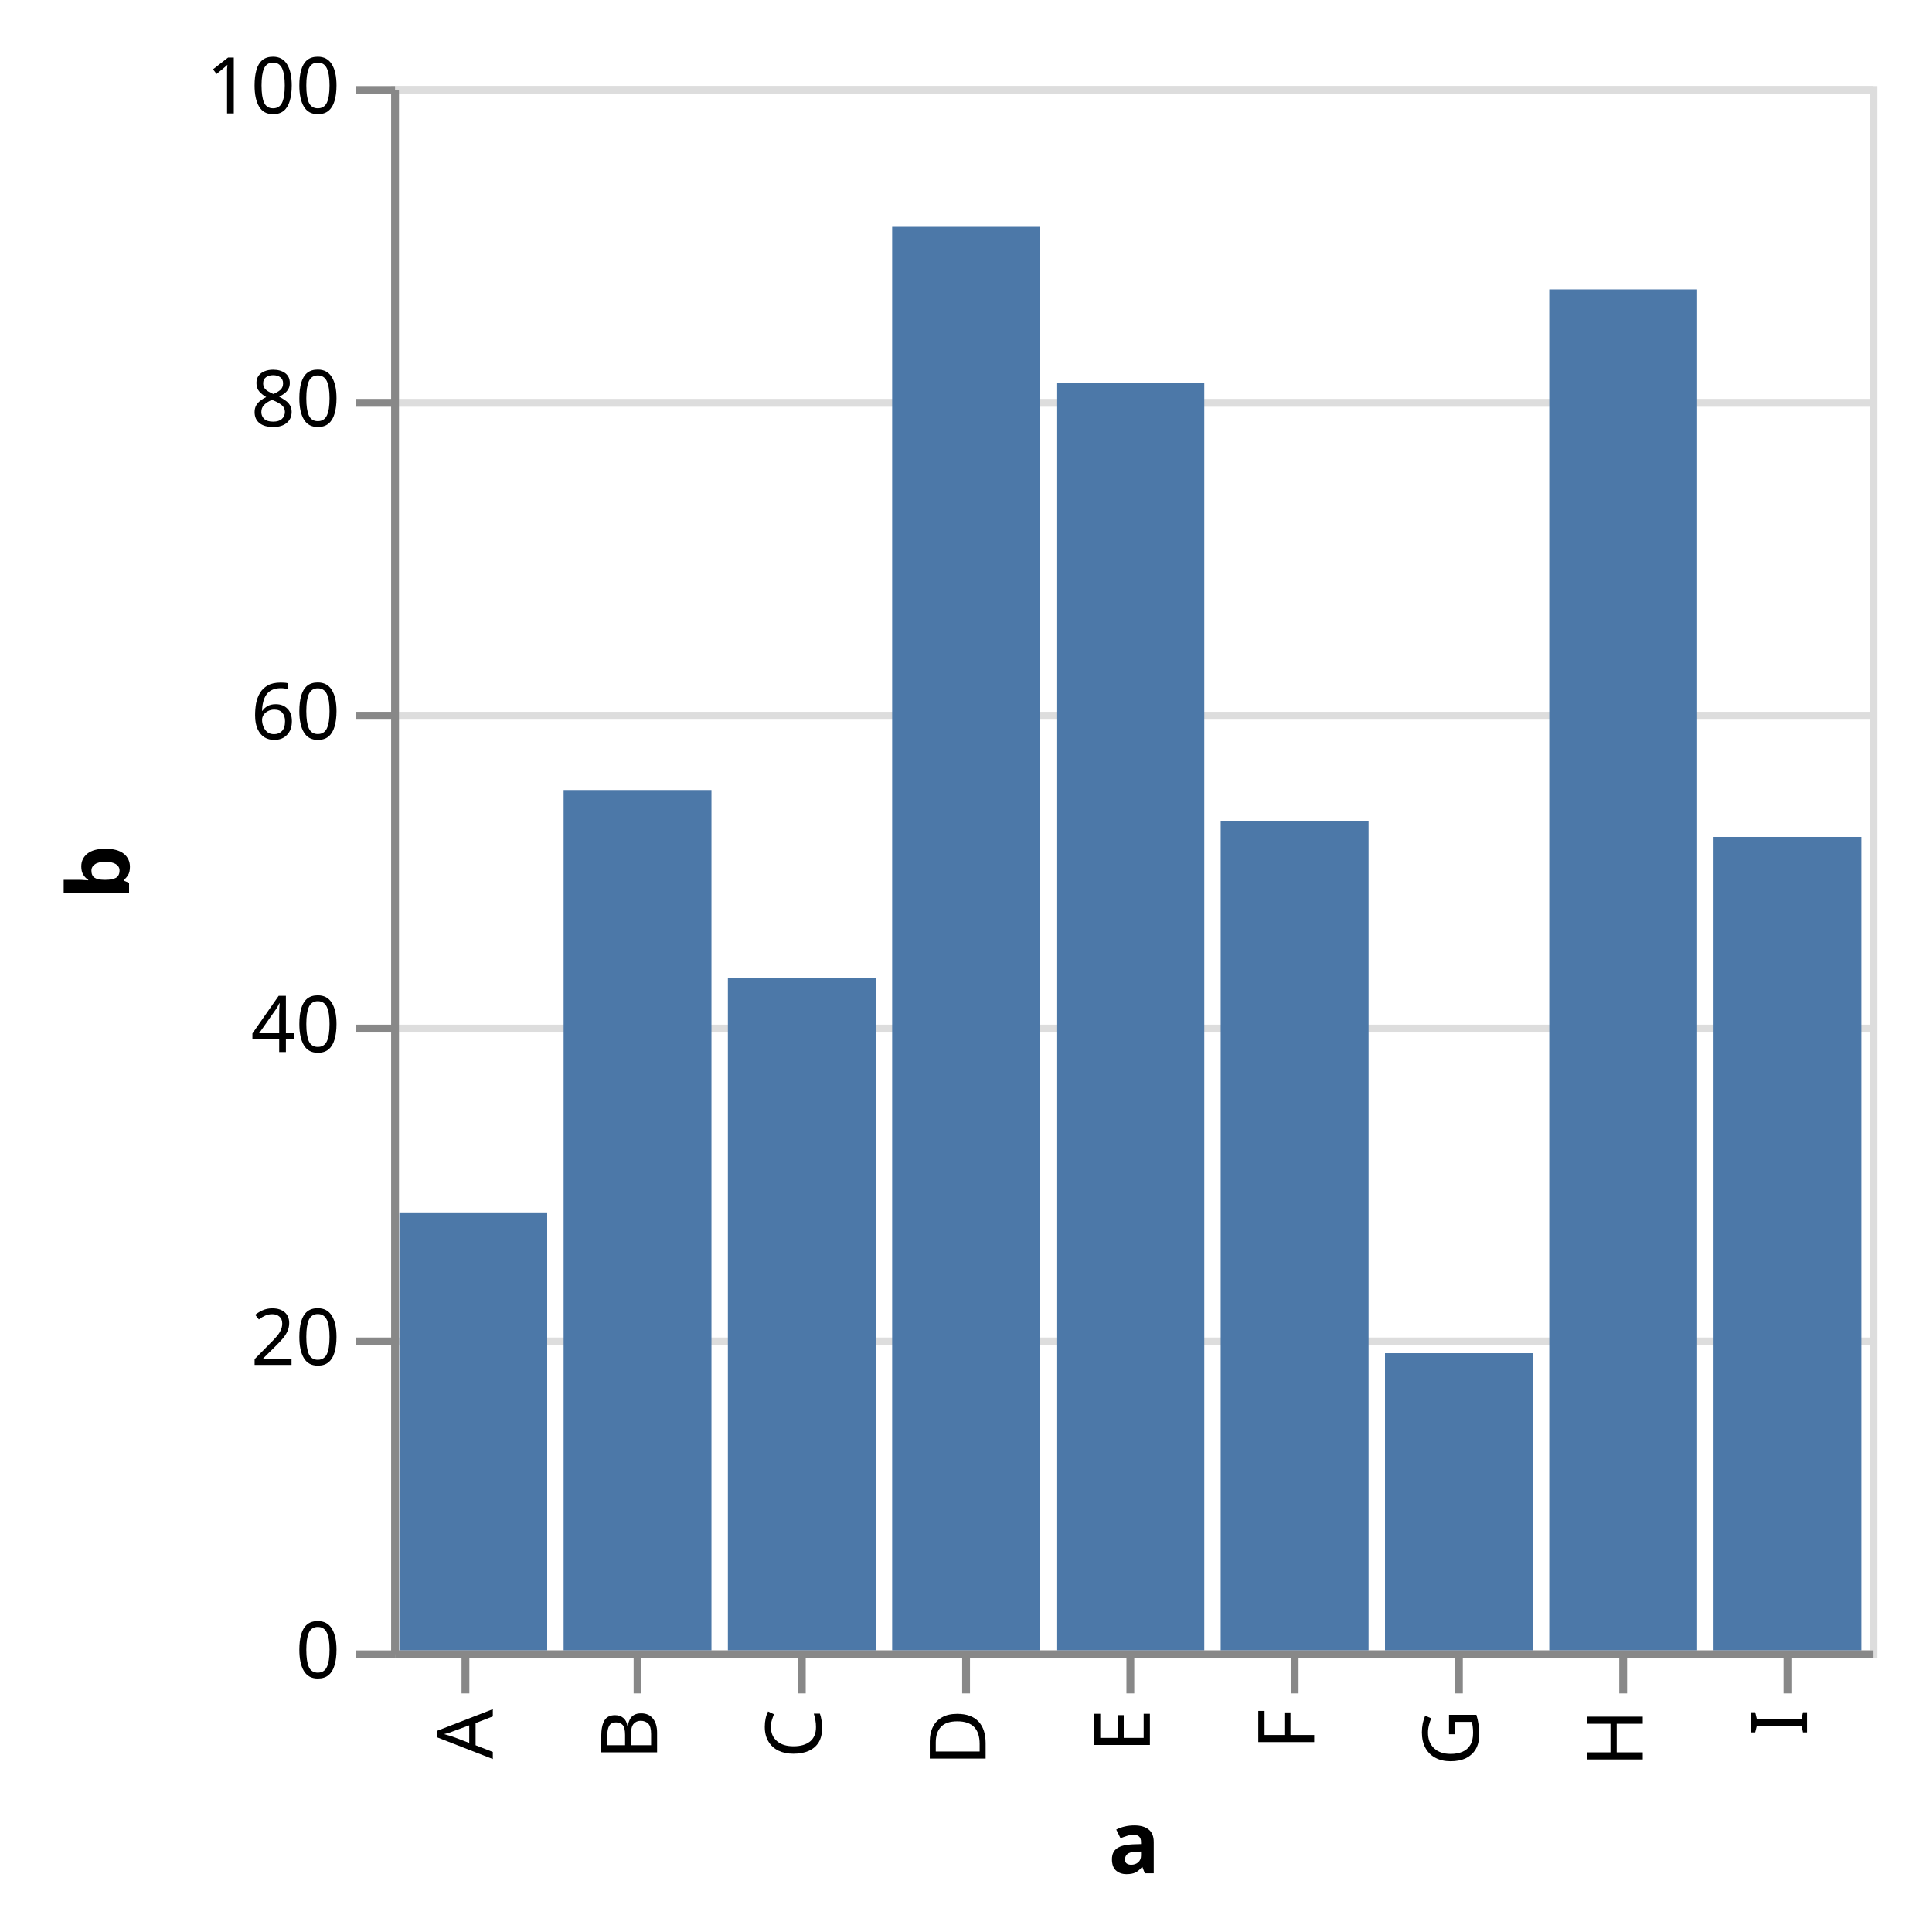
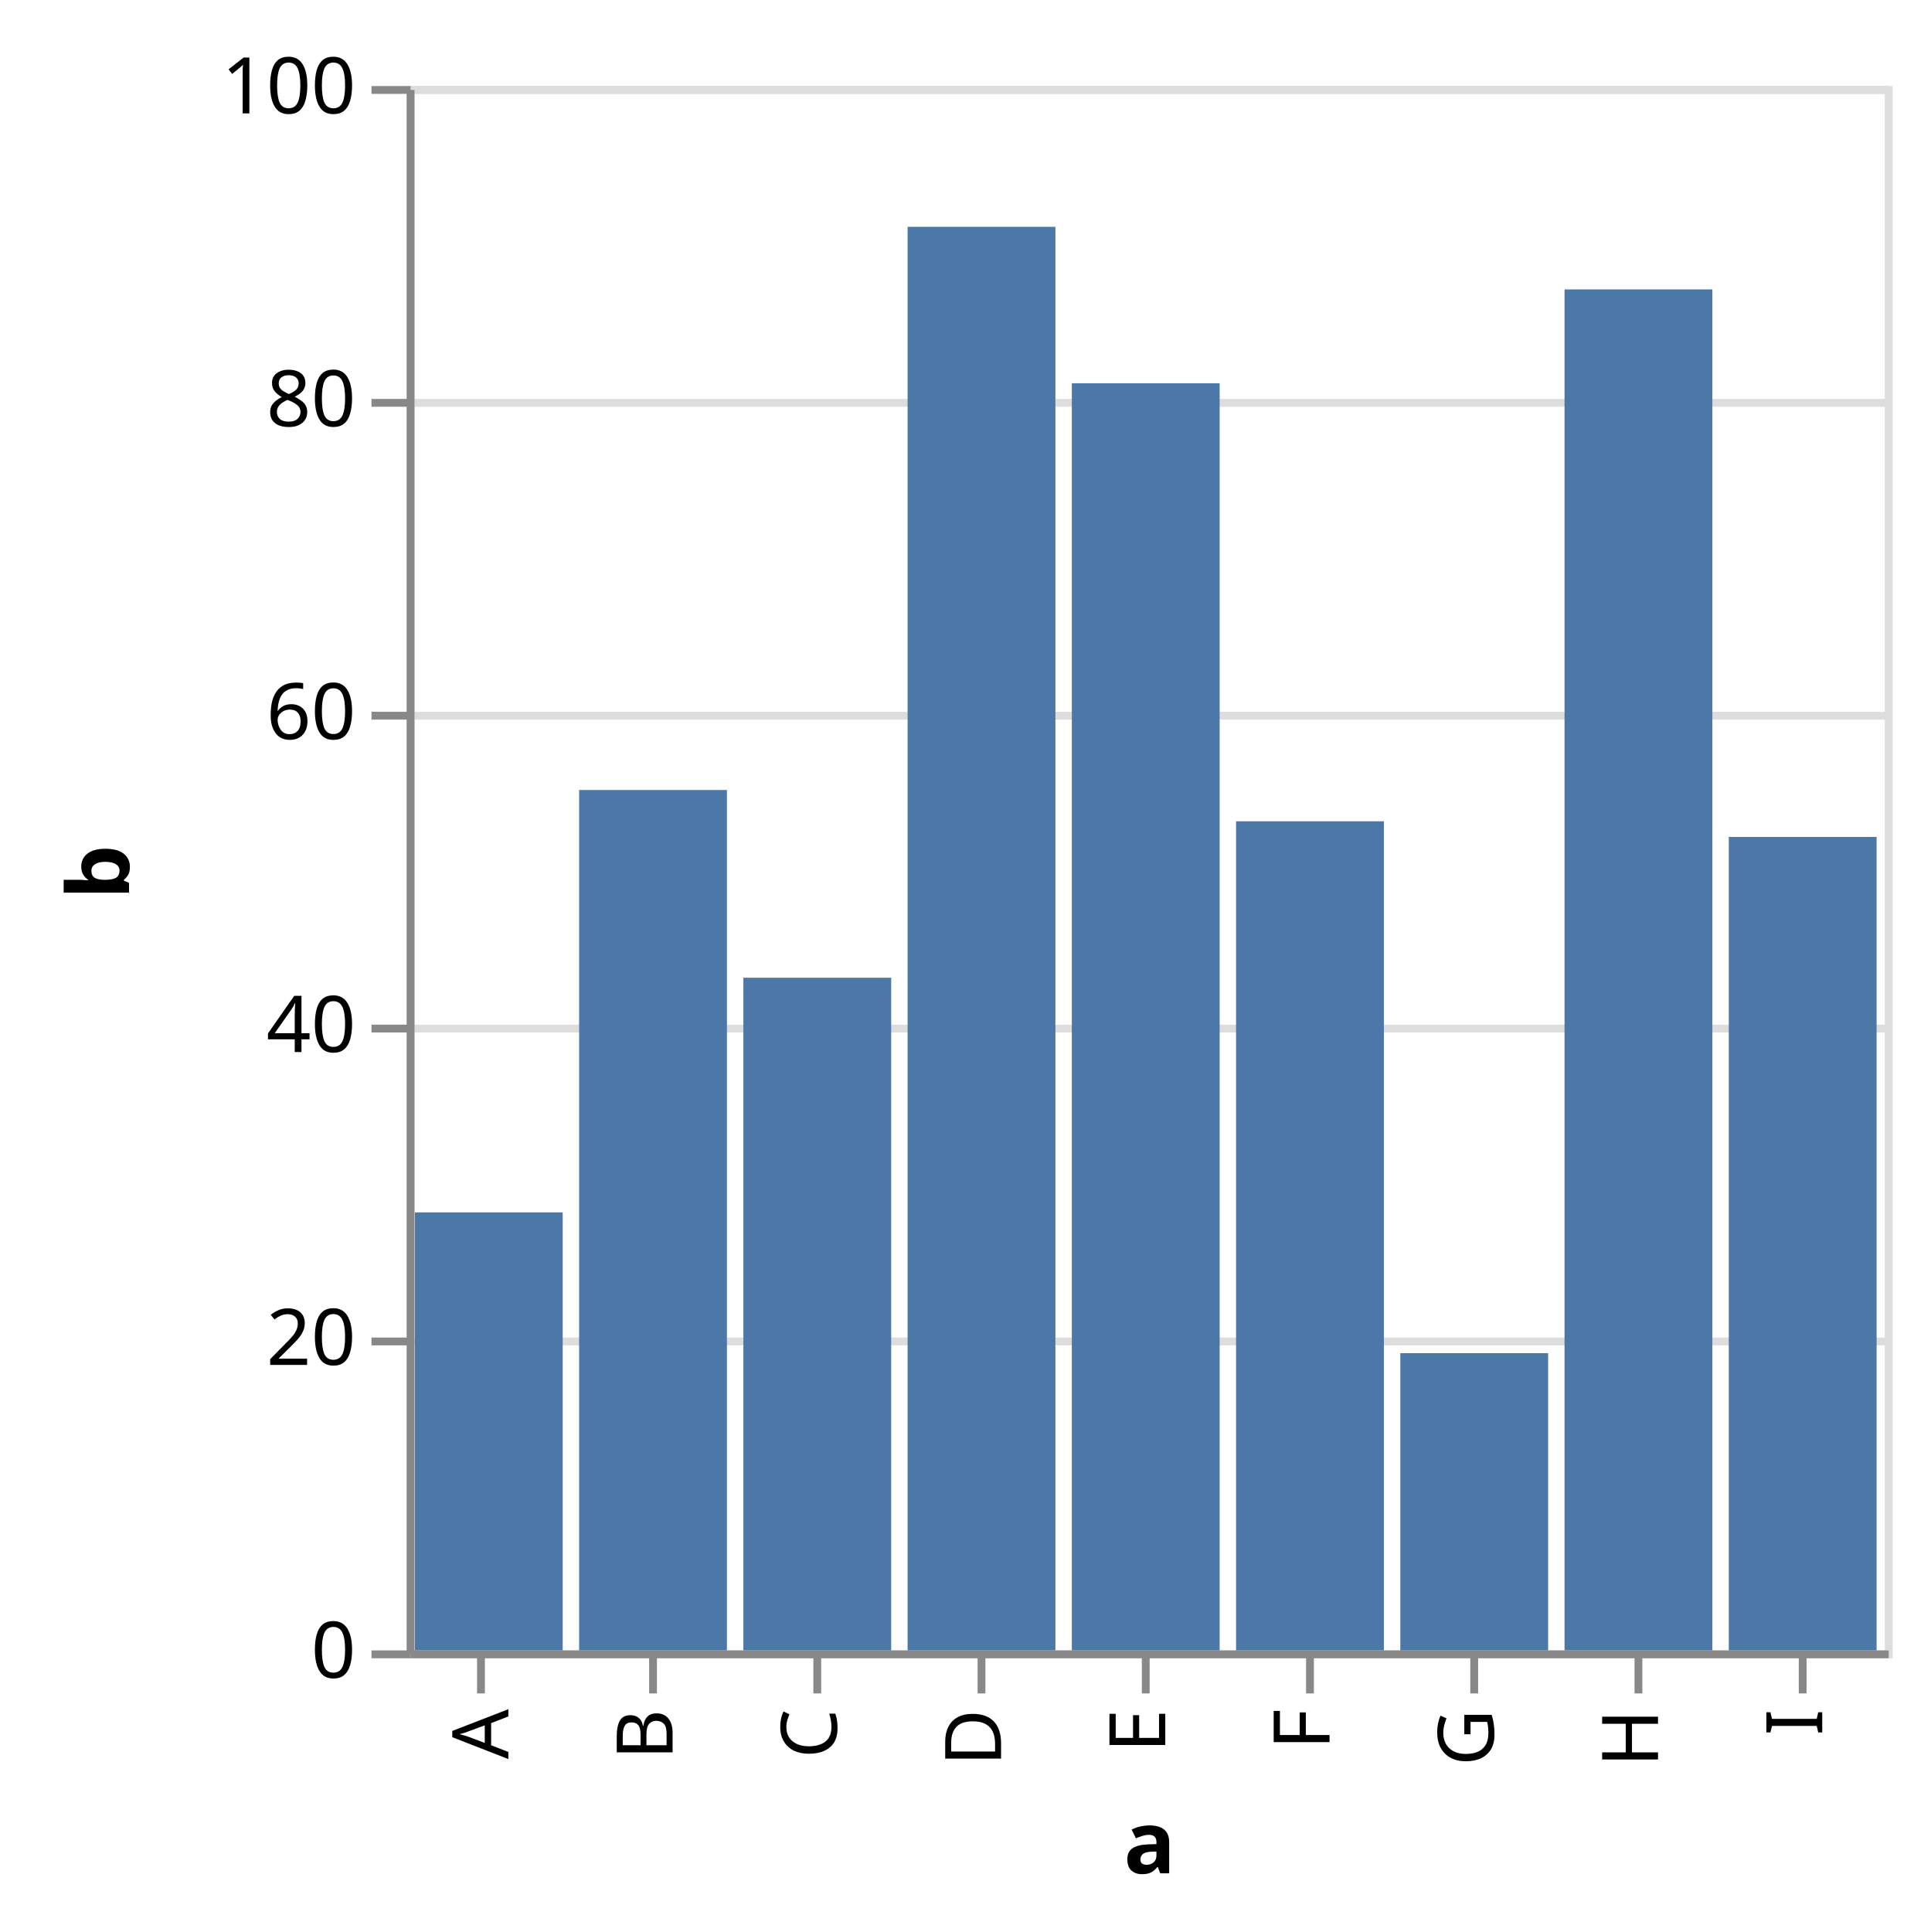
- <svg xmlns="http://www.w3.org/2000/svg" class="marks" width="244" height="247" viewBox="0 0 244 247" version="1.1">
-   <g transform="translate(50,11)">
+ <svg xmlns="http://www.w3.org/2000/svg" class="marks" width="246" height="247" viewBox="0 0 246 247" version="1.1">
+   <g transform="translate(52,11)">
    <g class="mark-group role-frame root">
      <g transform="translate(0,0)">
        <path class="background" d="M0.5,0.5h189v200h-189Z" style="fill: transparent; stroke: #ddd;" />
        <g>
          <g class="mark-group role-axis">
            <g transform="translate(0.5,0.5)">
              <path class="background" d="M0,0h0v0h0Z" style="pointer-events: none; fill: none;" />
              <g>
                <g class="mark-rule role-axis-grid" style="pointer-events: none;">
                  <line transform="translate(0,200)" x2="189" y2="0" style="fill: none; stroke: #ddd; stroke-width: 1; stroke-dasharray: ; opacity: 1;" />
                  <line transform="translate(0,160)" x2="189" y2="0" style="fill: none; stroke: #ddd; stroke-width: 1; stroke-dasharray: ; opacity: 1;" />
                  <line transform="translate(0,120)" x2="189" y2="0" style="fill: none; stroke: #ddd; stroke-width: 1; stroke-dasharray: ; opacity: 1;" />
                  <line transform="translate(0,80)" x2="189" y2="0" style="fill: none; stroke: #ddd; stroke-width: 1; stroke-dasharray: ; opacity: 1;" />
                  <line transform="translate(0,40)" x2="189" y2="0" style="fill: none; stroke: #ddd; stroke-width: 1; stroke-dasharray: ; opacity: 1;" />
                  <line transform="translate(0,0)" x2="189" y2="0" style="fill: none; stroke: #ddd; stroke-width: 1; stroke-dasharray: ; opacity: 1;" />
                </g>
              </g>
            </g>
          </g>
          <g class="mark-rect role-mark marks">
            <path d="M1.05,144h18.9v56h-18.9Z" style="fill: #4c78a8;" />
            <path d="M22.05,90h18.9v110h-18.9Z" style="fill: #4c78a8;" />
            <path d="M43.05,114h18.9v86h-18.9Z" style="fill: #4c78a8;" />
            <path d="M64.05,18h18.9v182h-18.9Z" style="fill: #4c78a8;" />
            <path d="M85.05,38h18.9v162h-18.9Z" style="fill: #4c78a8;" />
            <path d="M106.05,94h18.9v106h-18.9Z" style="fill: #4c78a8;" />
            <path d="M127.05,162h18.9v38h-18.9Z" style="fill: #4c78a8;" />
            <path d="M148.05,26h18.9v174h-18.9Z" style="fill: #4c78a8;" />
            <path d="M169.05,96h18.9v104h-18.9Z" style="fill: #4c78a8;" />
          </g>
          <g class="mark-group role-axis">
            <g transform="translate(0.5,200.5)">
              <path class="background" d="M0,0h0v0h0Z" style="pointer-events: none; fill: none;" />
              <g>
                <g class="mark-rule role-axis-tick" style="pointer-events: none;">
                  <line transform="translate(9,0)" x2="0" y2="5" style="fill: none; stroke: #888; stroke-width: 1; opacity: 1;" />
                  <line transform="translate(31,0)" x2="0" y2="5" style="fill: none; stroke: #888; stroke-width: 1; opacity: 1;" />
                  <line transform="translate(52,0)" x2="0" y2="5" style="fill: none; stroke: #888; stroke-width: 1; opacity: 1;" />
                  <line transform="translate(73,0)" x2="0" y2="5" style="fill: none; stroke: #888; stroke-width: 1; opacity: 1;" />
                  <line transform="translate(94,0)" x2="0" y2="5" style="fill: none; stroke: #888; stroke-width: 1; opacity: 1;" />
                  <line transform="translate(115,0)" x2="0" y2="5" style="fill: none; stroke: #888; stroke-width: 1; opacity: 1;" />
                  <line transform="translate(136,0)" x2="0" y2="5" style="fill: none; stroke: #888; stroke-width: 1; opacity: 1;" />
                  <line transform="translate(157,0)" x2="0" y2="5" style="fill: none; stroke: #888; stroke-width: 1; opacity: 1;" />
                  <line transform="translate(178,0)" x2="0" y2="5" style="fill: none; stroke: #888; stroke-width: 1; opacity: 1;" />
                </g>
                <g class="mark-text role-axis-label" style="pointer-events: none;">
                  <text text-anchor="end" transform="translate(9.5,7) rotate(270) translate(0,3)" style="font: 10px sans-serif; fill: #000; opacity: 1;">A</text>
                  <text text-anchor="end" transform="translate(30.5,7) rotate(270) translate(0,3)" style="font: 10px sans-serif; fill: #000; opacity: 1;">B</text>
                  <text text-anchor="end" transform="translate(51.5,7) rotate(270) translate(0,3)" style="font: 10px sans-serif; fill: #000; opacity: 1;">C</text>
                  <text text-anchor="end" transform="translate(72.5,7) rotate(270) translate(0,3)" style="font: 10px sans-serif; fill: #000; opacity: 1;">D</text>
                  <text text-anchor="end" transform="translate(93.5,7) rotate(270) translate(0,3)" style="font: 10px sans-serif; fill: #000; opacity: 1;">E</text>
                  <text text-anchor="end" transform="translate(114.5,7) rotate(270) translate(0,3)" style="font: 10px sans-serif; fill: #000; opacity: 1;">F</text>
                  <text text-anchor="end" transform="translate(135.5,7) rotate(270) translate(0,3)" style="font: 10px sans-serif; fill: #000; opacity: 1;">G</text>
                  <text text-anchor="end" transform="translate(156.5,7) rotate(270) translate(0,3)" style="font: 10px sans-serif; fill: #000; opacity: 1;">H</text>
                  <text text-anchor="end" transform="translate(177.5,7) rotate(270) translate(0,3)" style="font: 10px sans-serif; fill: #000; opacity: 1;">I</text>
                </g>
                <g class="mark-rule role-axis-domain" style="pointer-events: none;">
                  <line transform="translate(0,0)" x2="189" y2="0" style="fill: none; stroke: #888; stroke-width: 1; opacity: 1;" />
                </g>
                <g class="mark-text role-axis-title" style="pointer-events: none;">
                  <text text-anchor="middle" transform="translate(94.5,28)" style="font: bold 11px sans-serif; fill: #000; opacity: 1;">a</text>
                </g>
              </g>
            </g>
          </g>
          <g class="mark-group role-axis">
            <g transform="translate(0.5,0.5)">
              <path class="background" d="M0,0h0v0h0Z" style="pointer-events: none; fill: none;" />
              <g>
                <g class="mark-rule role-axis-tick" style="pointer-events: none;">
                  <line transform="translate(0,200)" x2="-5" y2="0" style="fill: none; stroke: #888; stroke-width: 1; opacity: 1;" />
                  <line transform="translate(0,160)" x2="-5" y2="0" style="fill: none; stroke: #888; stroke-width: 1; opacity: 1;" />
                  <line transform="translate(0,120)" x2="-5" y2="0" style="fill: none; stroke: #888; stroke-width: 1; opacity: 1;" />
                  <line transform="translate(0,80)" x2="-5" y2="0" style="fill: none; stroke: #888; stroke-width: 1; opacity: 1;" />
                  <line transform="translate(0,40)" x2="-5" y2="0" style="fill: none; stroke: #888; stroke-width: 1; opacity: 1;" />
                  <line transform="translate(0,0)" x2="-5" y2="0" style="fill: none; stroke: #888; stroke-width: 1; opacity: 1;" />
                </g>
                <g class="mark-text role-axis-label" style="pointer-events: none;">
                  <text text-anchor="end" transform="translate(-7,203)" style="font: 10px sans-serif; fill: #000; opacity: 1;">0</text>
                  <text text-anchor="end" transform="translate(-7,163)" style="font: 10px sans-serif; fill: #000; opacity: 1;">20</text>
                  <text text-anchor="end" transform="translate(-7,123)" style="font: 10px sans-serif; fill: #000; opacity: 1;">40</text>
                  <text text-anchor="end" transform="translate(-7,83)" style="font: 10px sans-serif; fill: #000; opacity: 1;">60</text>
                  <text text-anchor="end" transform="translate(-7,43)" style="font: 10px sans-serif; fill: #000; opacity: 1;">80</text>
                  <text text-anchor="end" transform="translate(-7,3)" style="font: 10px sans-serif; fill: #000; opacity: 1;">100</text>
                </g>
                <g class="mark-rule role-axis-domain" style="pointer-events: none;">
                  <line transform="translate(0,200)" x2="0" y2="-200" style="fill: none; stroke: #888; stroke-width: 1; opacity: 1;" />
                </g>
                <g class="mark-text role-axis-title" style="pointer-events: none;">
-                   <text text-anchor="middle" transform="translate(-32,100) rotate(-90) translate(0,-2)" style="font: bold 11px sans-serif; fill: #000; opacity: 1;">b</text>
+                   <text text-anchor="middle" transform="translate(-34,100) rotate(-90) translate(0,-2)" style="font: bold 11px sans-serif; fill: #000; opacity: 1;">b</text>
                </g>
              </g>
            </g>
          </g>
        </g>
      </g>
    </g>
  </g>
</svg>
